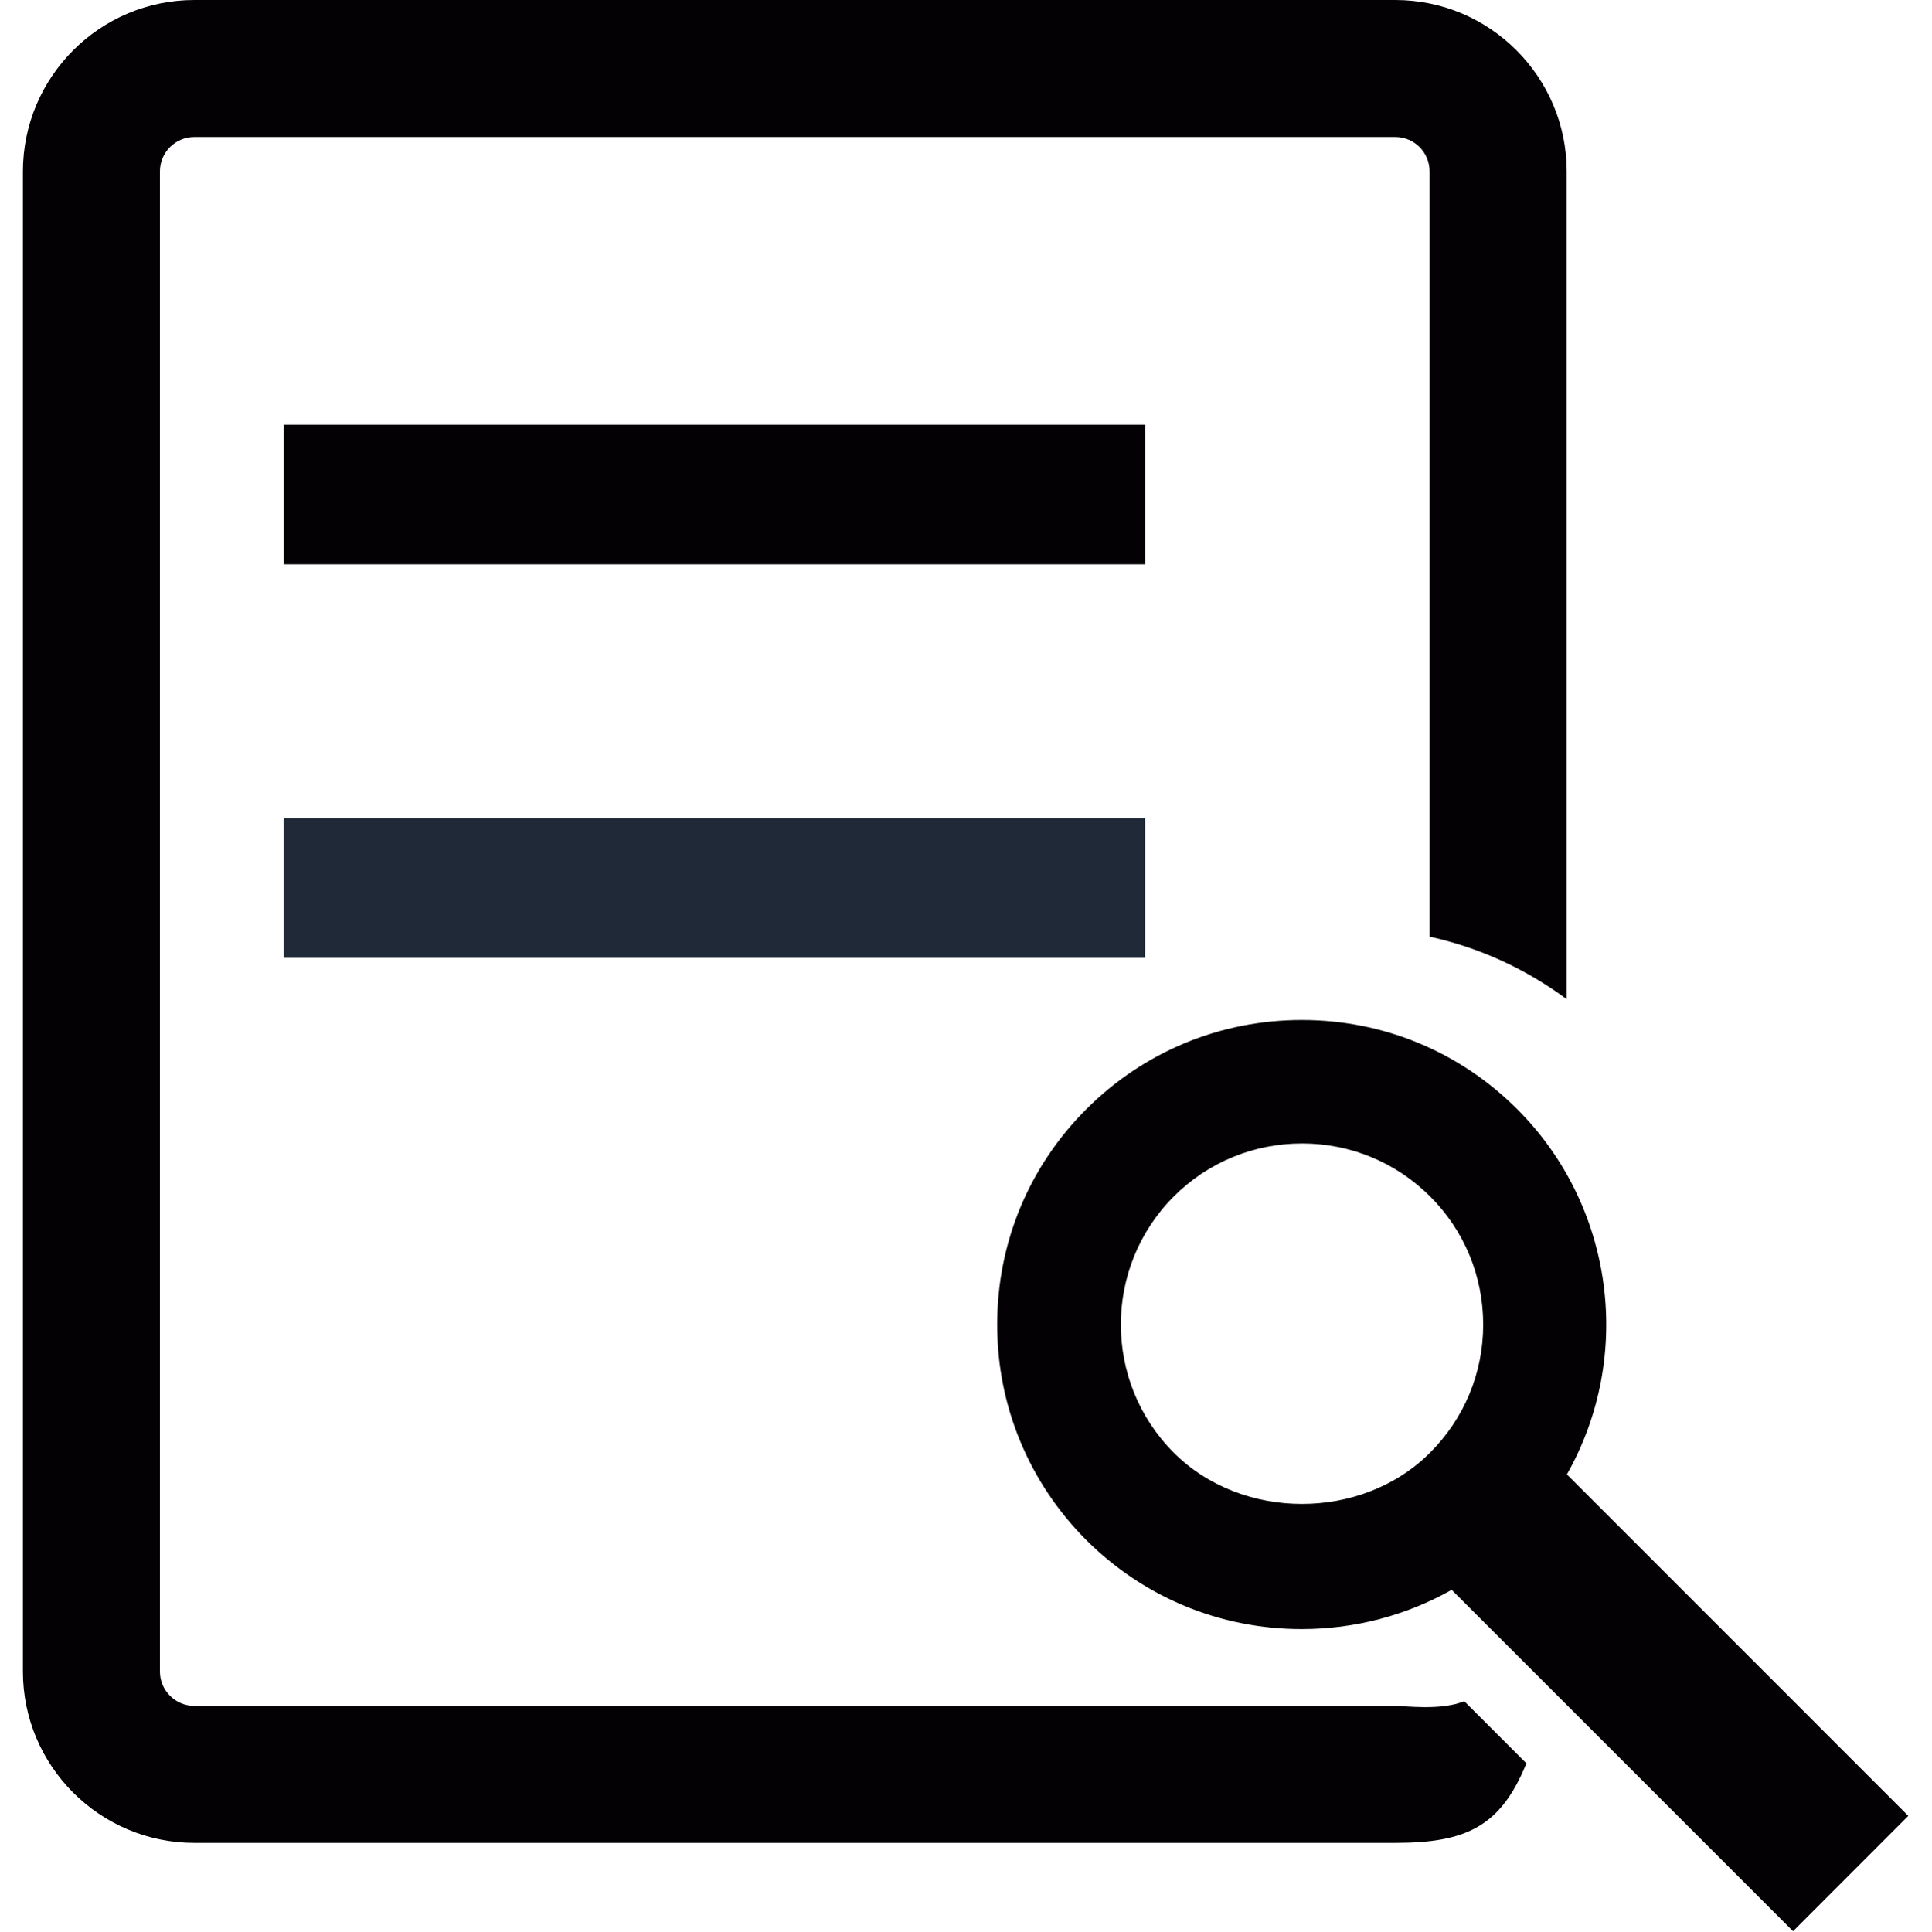
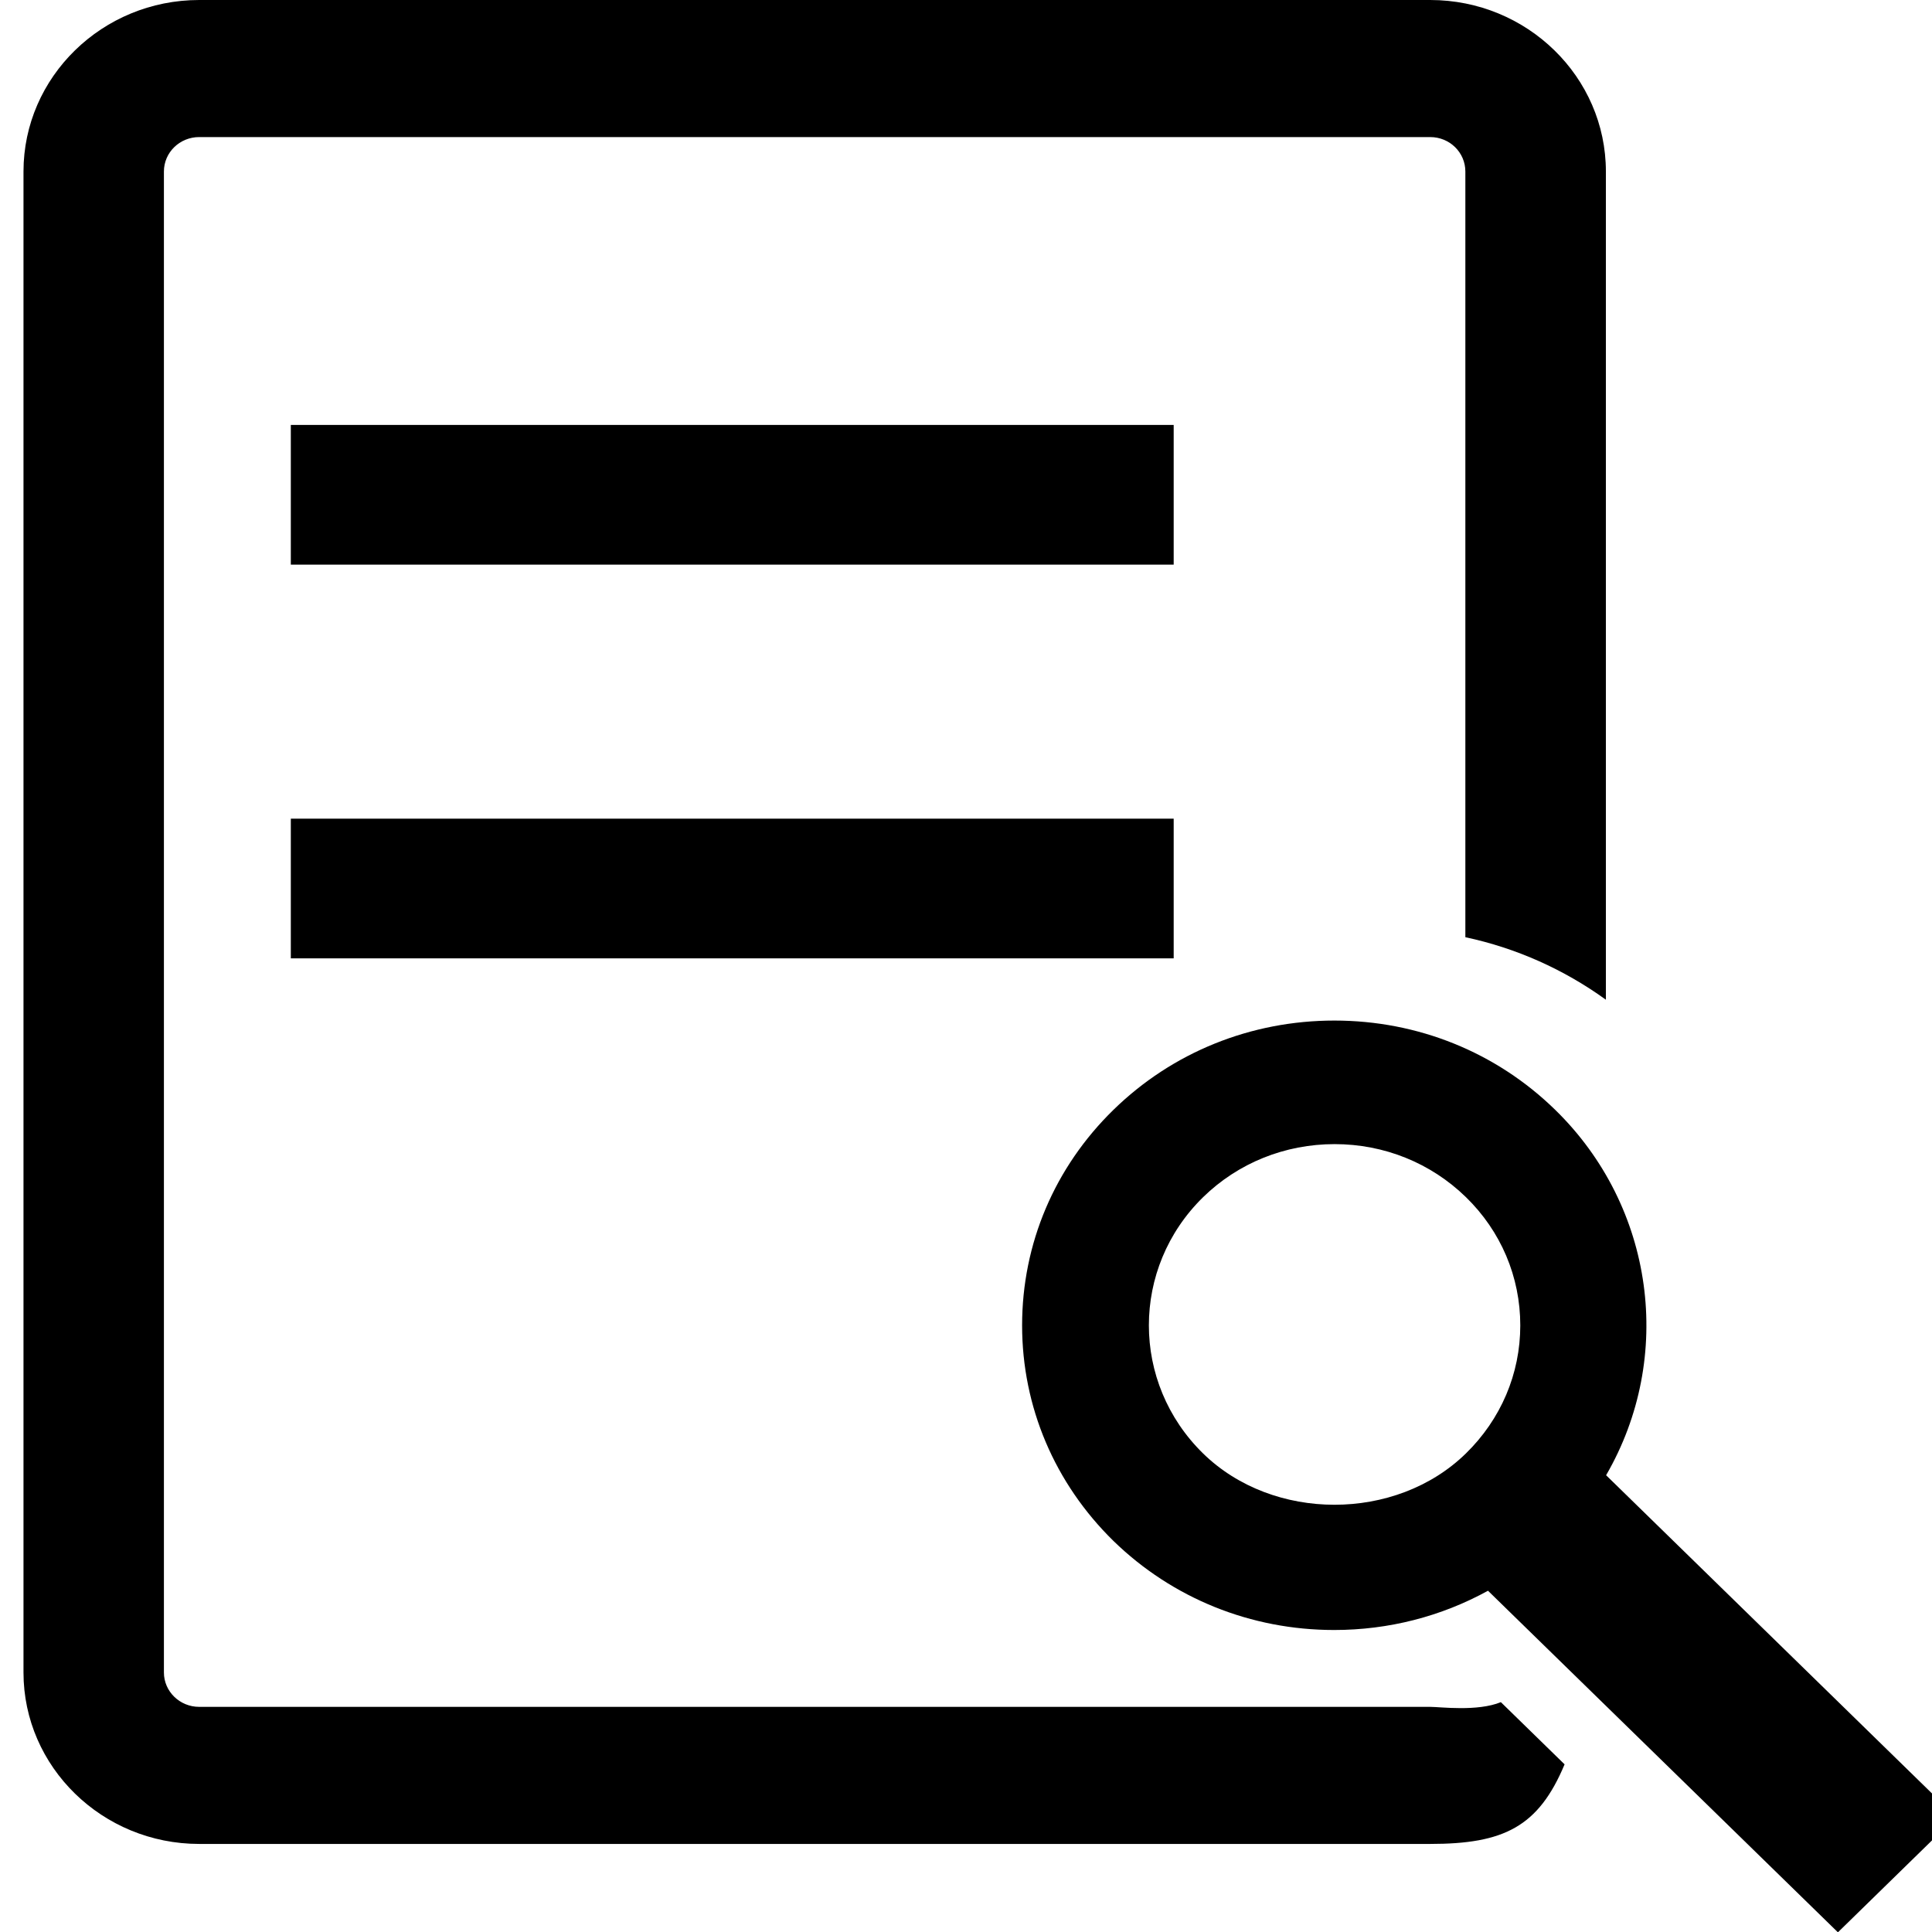
- <svg xmlns="http://www.w3.org/2000/svg" version="1.1" id="Capa_1" x="0px" y="0px" viewBox="0 0 18.453 18.453" style="enable-background:new 0 0 18.453 18.453;" xml:space="preserve">
-   <g>
-     <g>
-       <rect x="2.711" y="4.058" style="fill:#030104;" width="8.23" height="1.334" />
-       <path style="fill:#030104;" d="M14.972,14.088c0.638-1.127,0.453-2.563-0.475-3.49c-0.549-0.549-1.279-0.852-2.058-0.852    c-0.779,0-1.51,0.303-2.059,0.852s-0.852,1.279-0.852,2.059c0,0.777,0.303,1.508,0.852,2.059c0.549,0.547,1.279,0.85,2.057,0.85    c0.507,0,0.998-0.129,1.434-0.375l3.262,3.262l1.101-1.102L14.972,14.088z M13.664,13.881c-0.652,0.652-1.796,0.652-2.448,0    c-0.675-0.676-0.675-1.773,0-2.449c0.326-0.326,0.762-0.506,1.225-0.506s0.897,0.18,1.224,0.506s0.507,0.762,0.507,1.225    S13.991,13.554,13.664,13.881z" />
-       <path style="fill:#030104;" d="M13.332,16.3H1.857c-0.182,0-0.329-0.148-0.329-0.328V1.638c0-0.182,0.147-0.329,0.329-0.329    h11.475c0.182,0,0.328,0.147,0.328,0.329V8.95c0.475,0.104,0.918,0.307,1.31,0.597V1.638C14.97,0.735,14.236,0,13.332,0H1.857    C0.954,0,0.219,0.735,0.219,1.638v14.334c0,0.902,0.735,1.637,1.638,1.637h11.475c0.685,0,1.009-0.162,1.253-0.76l-0.594-0.594    C13.772,16.347,13.426,16.3,13.332,16.3z" />
-       <rect x="2.711" y="7.818" style="fill:#1f2937;" width="8.23" height="1.334" />
-     </g>
+ <svg xmlns="http://www.w3.org/2000/svg" id="body_1" width="256" height="256">
+   <g transform="matrix(14.22222 0 0 14.22222 0 0)">
+     <g transform="matrix(0.9994448 0 0 0.9756097 0 0)">
+ 	</g>
+     <path transform="matrix(0.9994448 0 0 0.9756097 0 0)" d="M0 0L1024 0L1024 768L0 768L0 0z" stroke="none" fill="none" />
+     <g transform="matrix(0.9994448 0 0 0.9756097 0 0)">
+ 	</g>
+     <path transform="matrix(0.9994448 0 0 0.9756097 0 0)" d="M2.711 4.058L10.941 4.058L10.941 5.392L2.711 5.392L2.711 4.058z" stroke="none" fill="#000000" fill-rule="nonzero" />
+     <g transform="matrix(0.9994448 0 0 0.9756097 0 0)">
+ 	</g>
+     <path transform="matrix(0.9994448 0 0 0.9756097 0 0)" d="M14.972 14.088C 15.61 12.961 15.425 11.525 14.497 10.598C 13.948 10.049 13.218 9.746 12.439 9.746C 11.66 9.746 10.929 10.049 10.38 10.598C 9.831 11.147 9.528 11.877 9.528 12.657C 9.528 13.434 9.831 14.165 10.38 14.716C 10.929 15.263 11.659 15.566 12.437 15.566C 12.944 15.566 13.435 15.437 13.871 15.191L13.871 15.191L17.133 18.453L18.234 17.351L14.972 14.088zM13.664 13.881C 13.012 14.533 11.868 14.533 11.216 13.881C 10.541 13.205 10.541 12.108 11.216 11.432C 11.542 11.106 11.978 10.926 12.441 10.926C 12.904 10.926 13.338 11.106 13.665 11.432C 13.992 11.758 14.172 12.194 14.172 12.657C 14.172 13.12 13.991 13.554 13.664 13.881z" stroke="none" fill="#000000" fill-rule="nonzero" />
+     <g transform="matrix(0.9994448 0 0 0.9756097 0 0)">
+ 	</g>
+     <path transform="matrix(0.9994448 0 0 0.9756097 0 0)" d="M13.332 16.3L1.857 16.3C 1.675 16.3 1.528 16.152 1.528 15.972L1.528 15.972L1.528 1.638C 1.528 1.456 1.675 1.309 1.857 1.309L1.857 1.309L13.332 1.309C 13.514 1.309 13.66 1.456 13.66 1.638L13.66 1.638L13.66 8.95C 14.135 9.054 14.578 9.257 14.97 9.547L14.97 9.547L14.97 1.638C 14.97 0.735 14.236 0 13.332 0L13.332 0L1.857 0C 0.954 0 0.219 0.735 0.219 1.638L0.219 1.638L0.219 15.972C 0.219 16.874 0.954 17.609 1.857 17.609L1.857 17.609L13.332 17.609C 14.017 17.609 14.341 17.447 14.585 16.849L14.585 16.849L13.991 16.255C 13.772 16.347 13.426 16.3 13.332 16.3z" stroke="none" fill="#000000" fill-rule="nonzero" />
+     <g transform="matrix(0.9994448 0 0 0.9756097 0 0)">
+ 	</g>
+     <path transform="matrix(0.9994448 0 0 0.9756097 0 0)" d="M2.711 7.818L10.941 7.818L10.941 9.152L2.711 9.152L2.711 7.818z" stroke="none" fill="#000000" fill-rule="nonzero" />
  </g>
-   <g>
- </g>
-   <g>
- </g>
-   <g>
- </g>
-   <g>
- </g>
-   <g>
- </g>
-   <g>
- </g>
-   <g>
- </g>
-   <g>
- </g>
-   <g>
- </g>
-   <g>
- </g>
-   <g>
- </g>
-   <g>
- </g>
-   <g>
- </g>
-   <g>
- </g>
-   <g>
- </g>
</svg>
